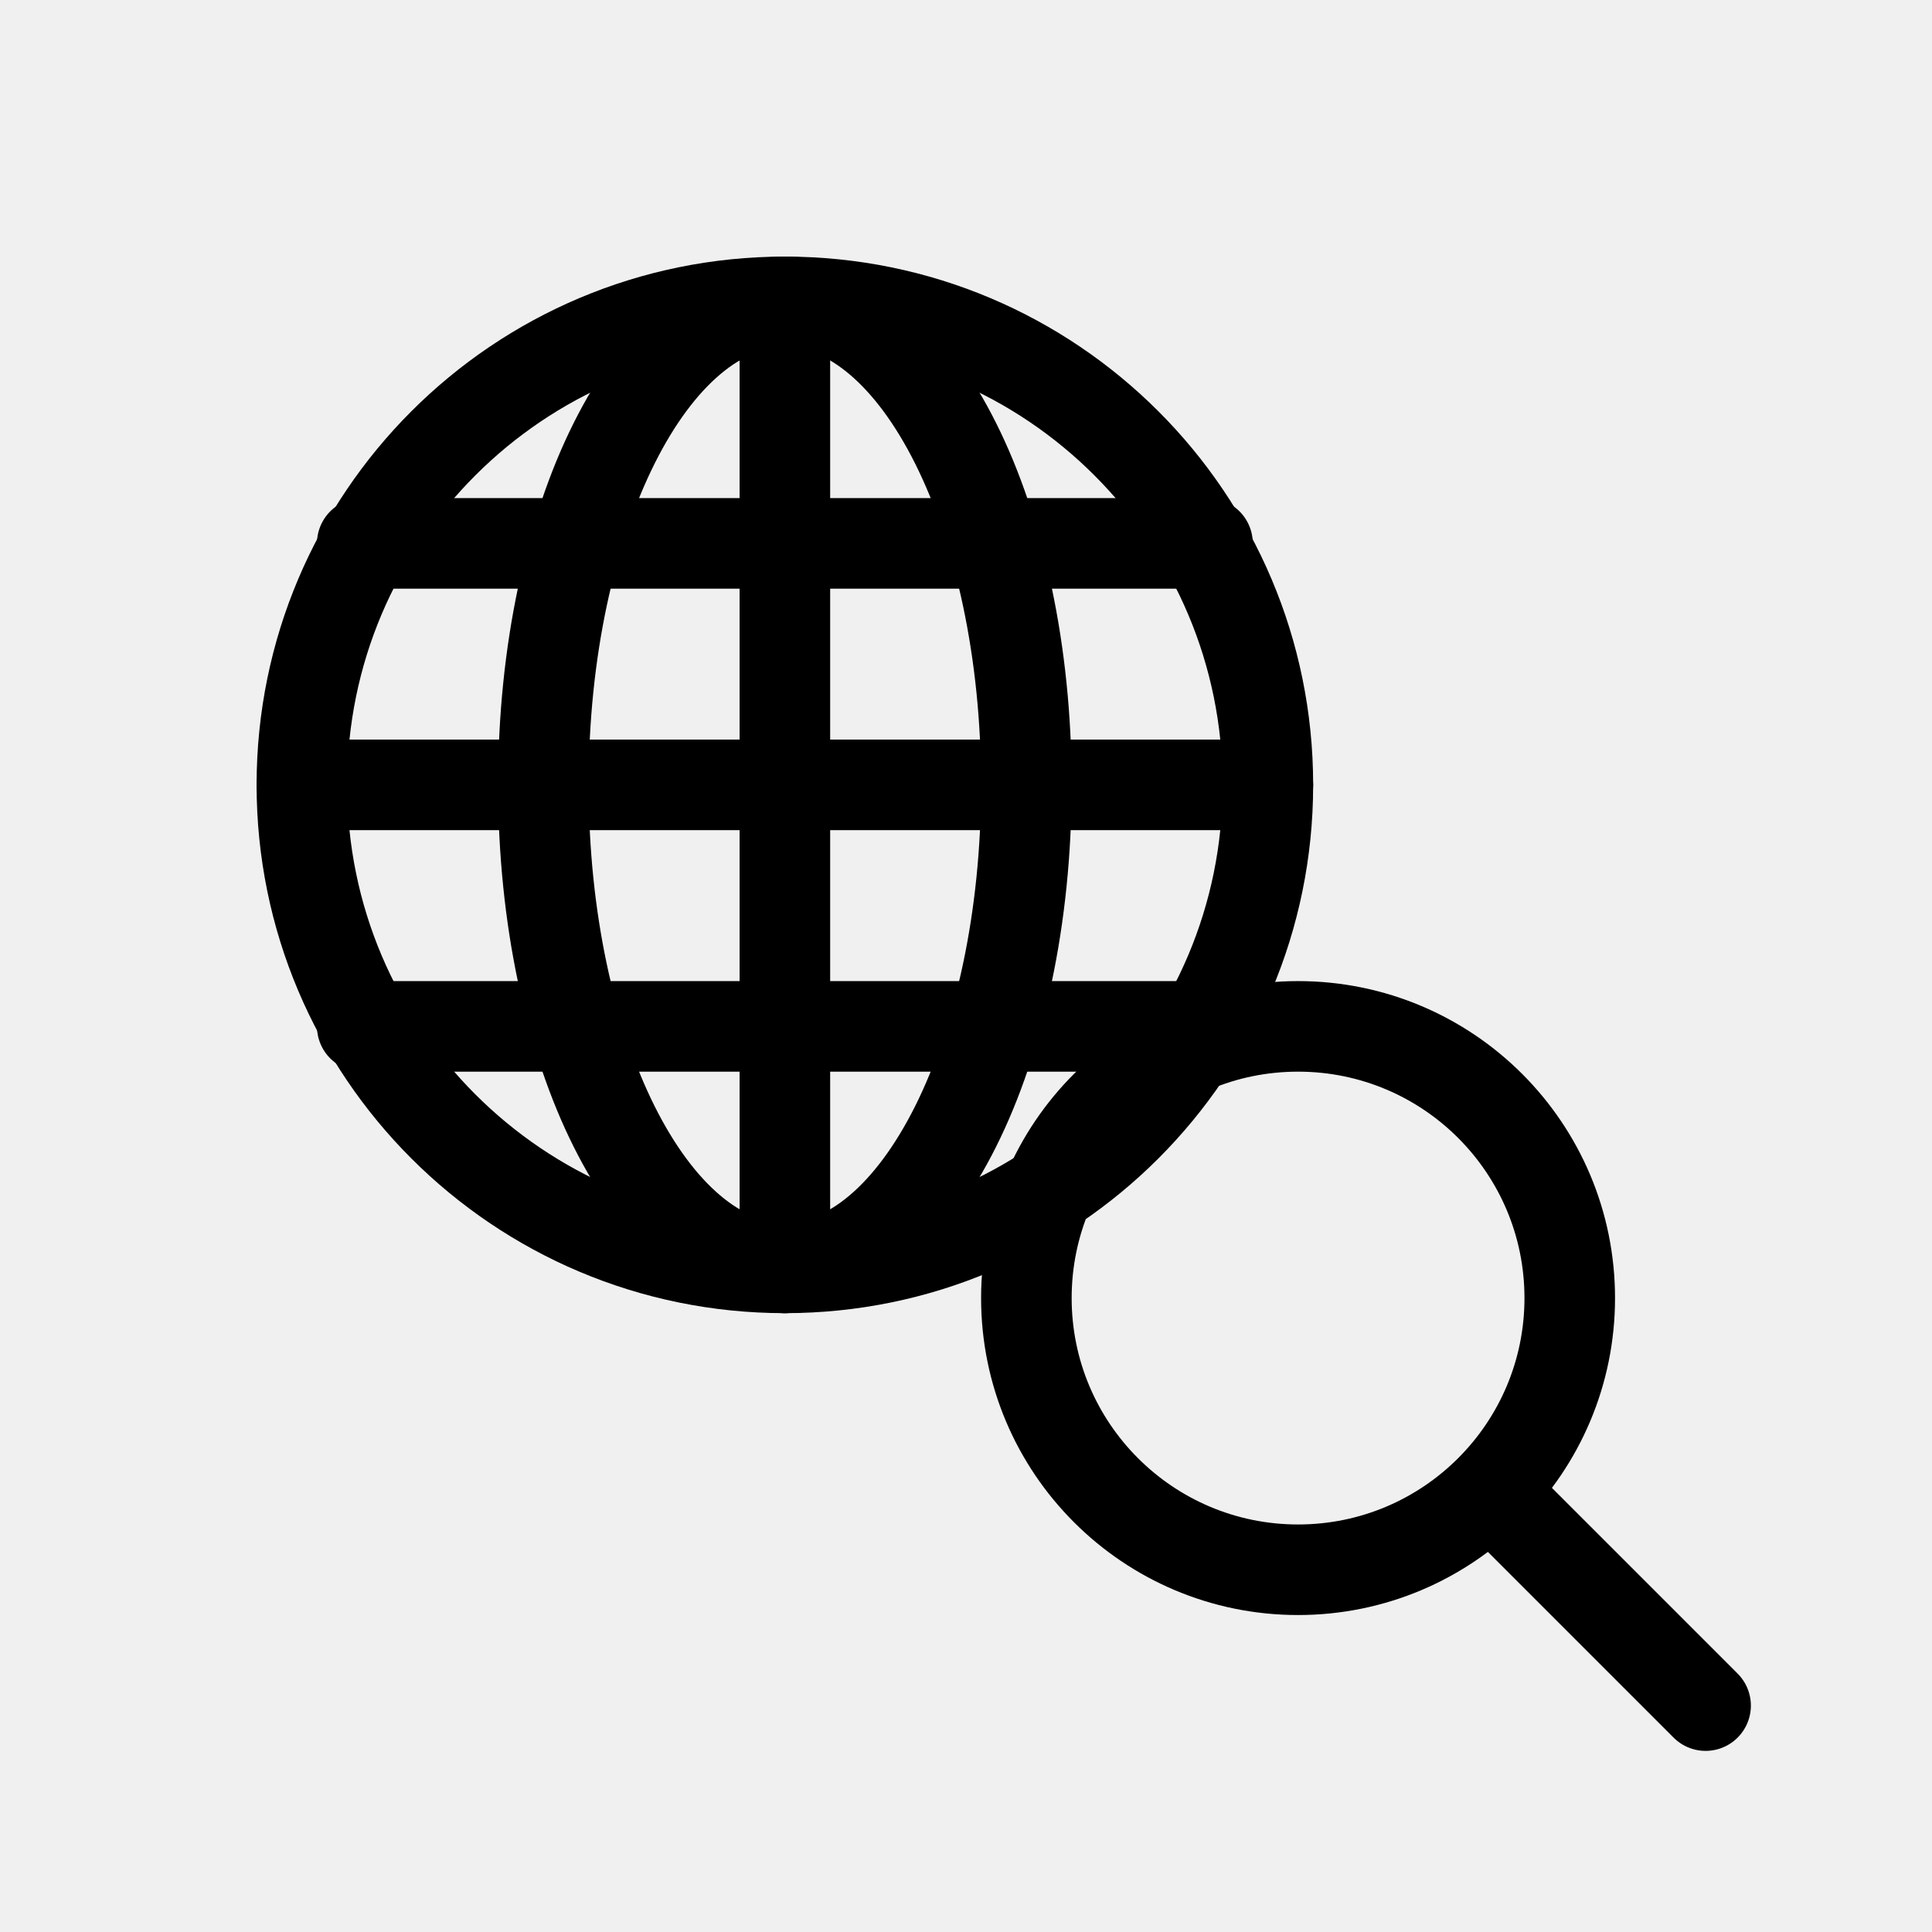
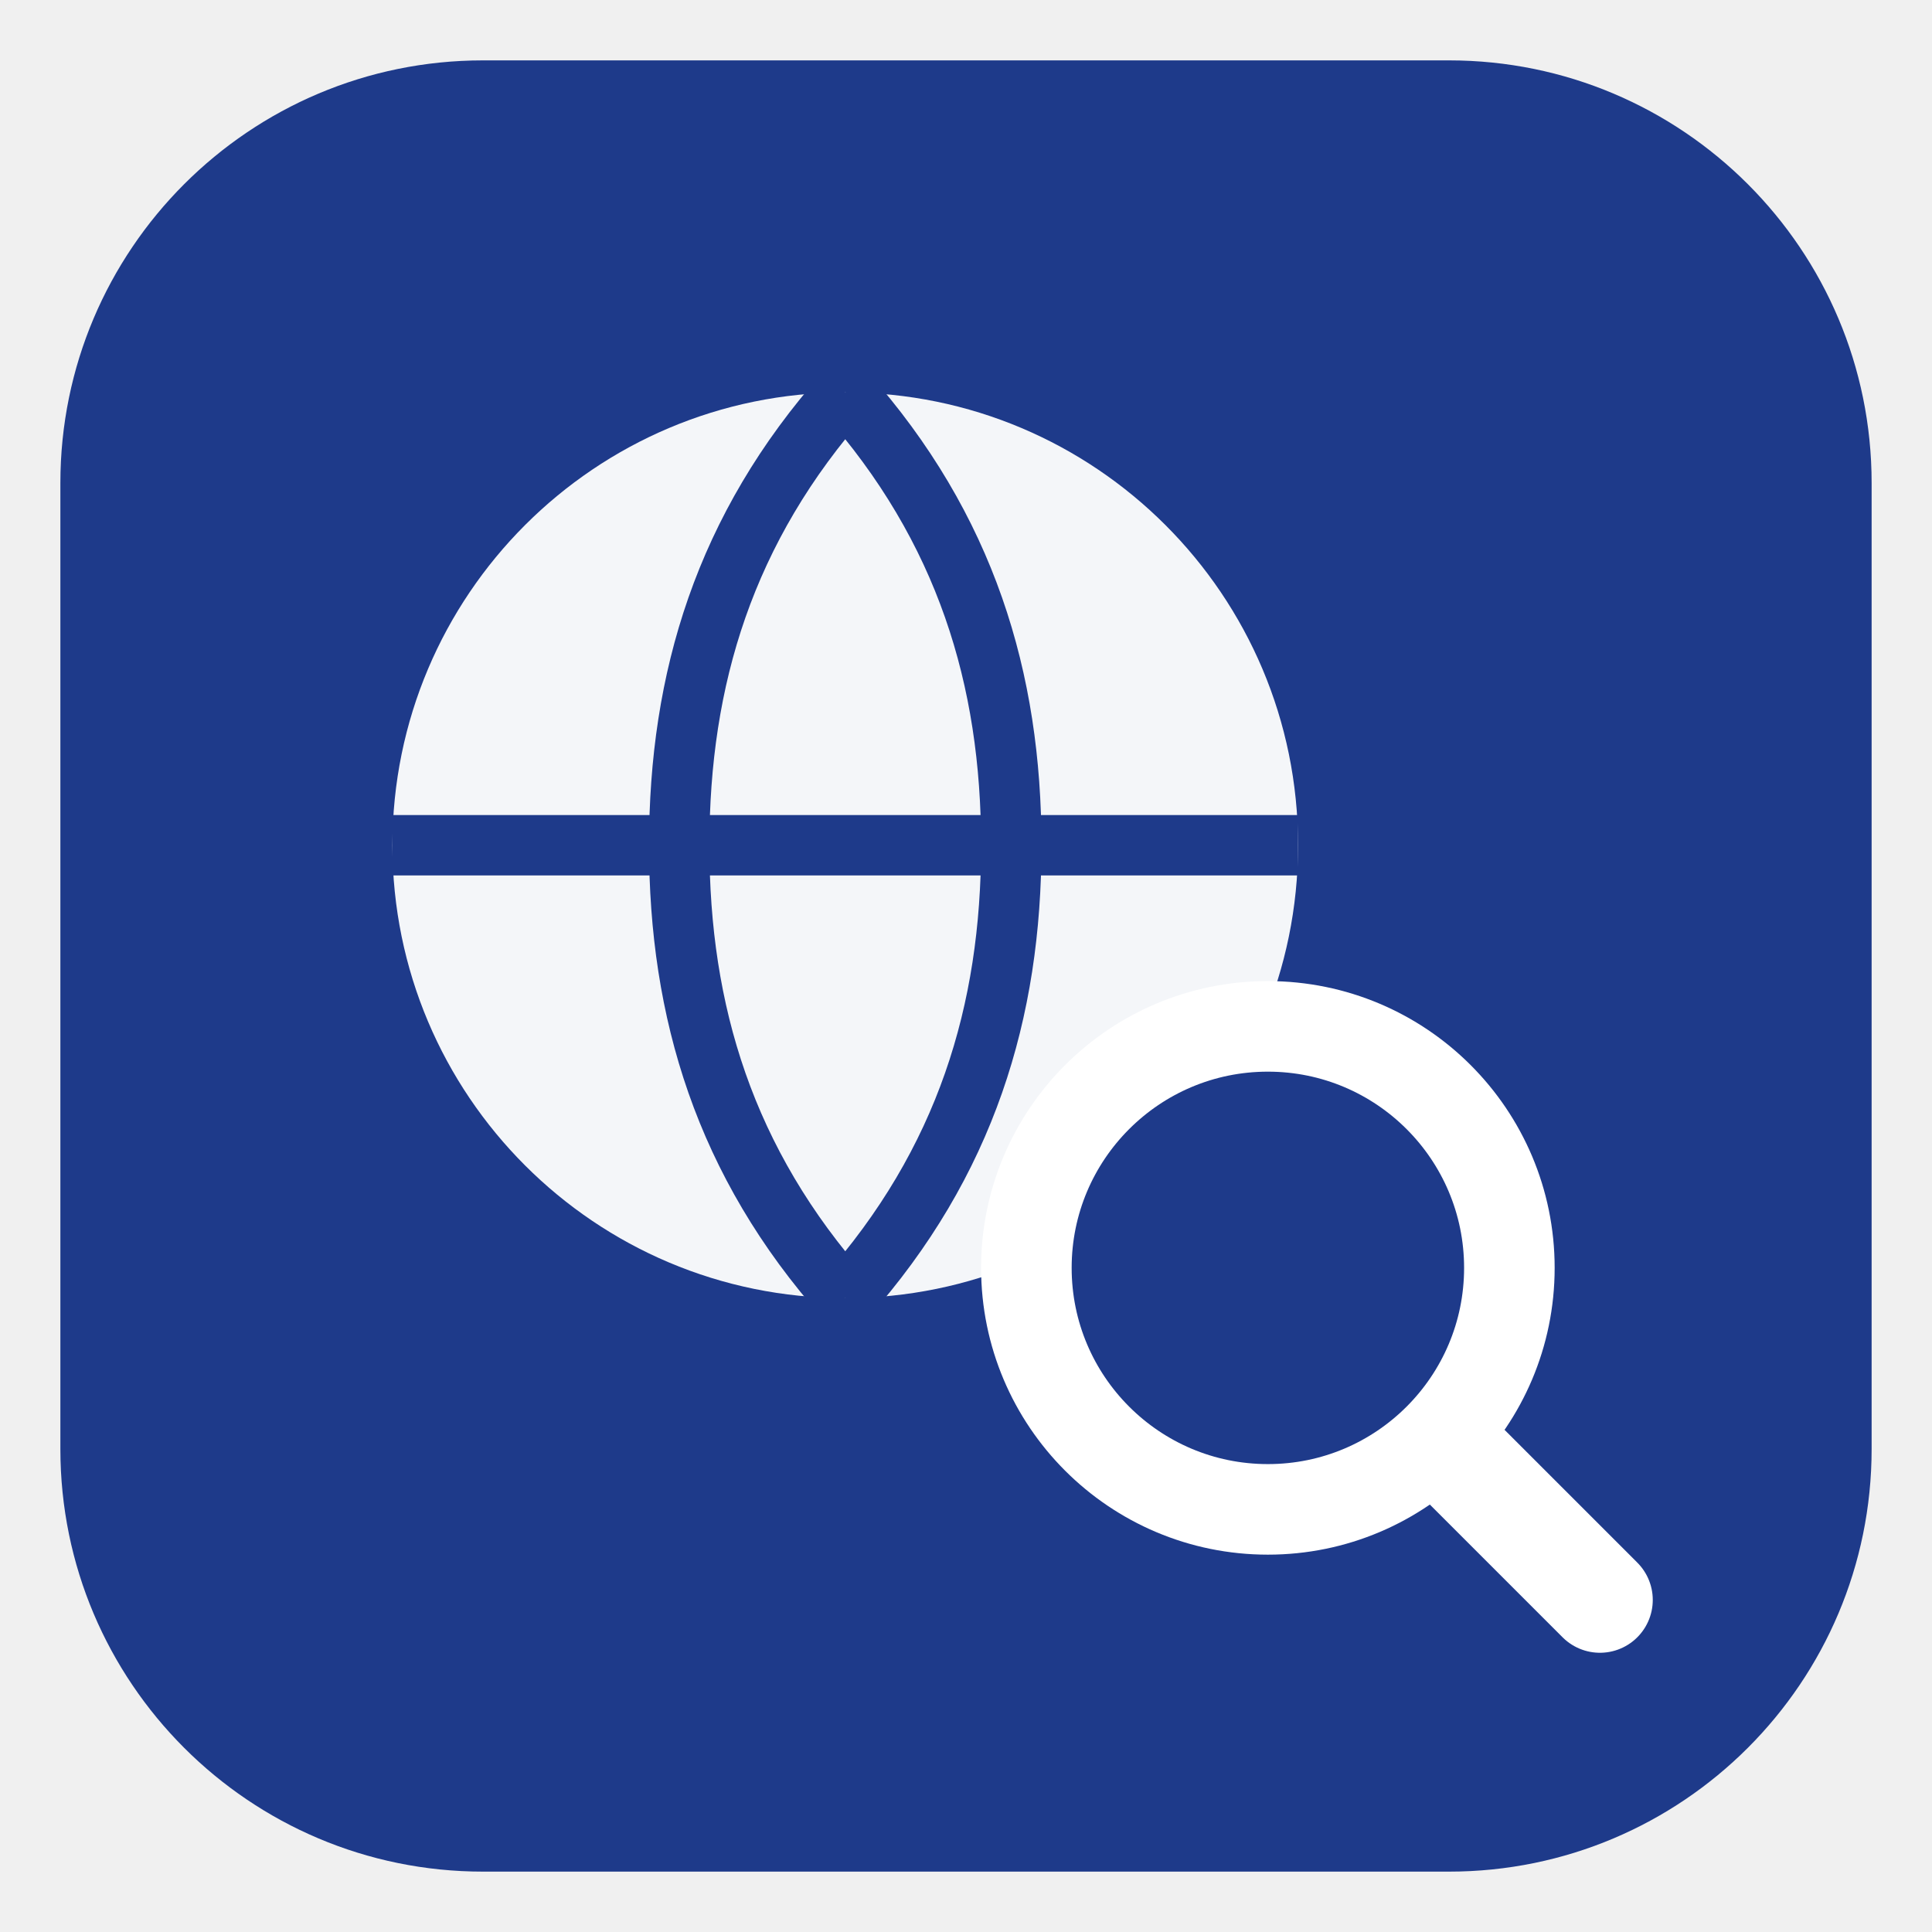
- <svg xmlns="http://www.w3.org/2000/svg" width="64" height="64" viewBox="0 0 64 64" fill="none" stroke="currentColor" stroke-width="3" stroke-linecap="round" stroke-linejoin="round" role="img" aria-labelledby="title">
-   <circle cx="26" cy="26" r="16" />
-   <path d="M26 10v32M10 26h32" />
-   <ellipse cx="26" cy="26" rx="8" ry="16" />
-   <path d="M12 18h28M12 34h28" />
-   <circle cx="43" cy="43" r="9" />
-   <path d="m49.5 49.5 7 7" />
+ <svg xmlns="http://www.w3.org/2000/svg" width="64" height="64" viewBox="0 0 64 64" fill="none" role="img" aria-labelledby="title">
+   <rect x="2" y="2" width="60" height="60" rx="14" fill="#1E3A8A" />
+   <circle cx="28" cy="28" r="15" fill="#FFFFFF" fill-opacity="0.95" />
+   <path d="M13 28H43M28 13C24 17.5 22.5 22.5 22.5 28C22.5 33.5 24 38.5 28 43M28 13C32 17.5 33.5 22.5 33.5 28C33.5 33.5 32 38.5 28 43" stroke="#1E3A8A" stroke-width="2" />
+   <circle cx="42" cy="42" r="8" fill="#1E3A8A" stroke="#FFFFFF" stroke-width="3" />
+   <path d="M48 48L53 53" stroke="#FFFFFF" stroke-width="3.5" stroke-linecap="round" />
</svg>
